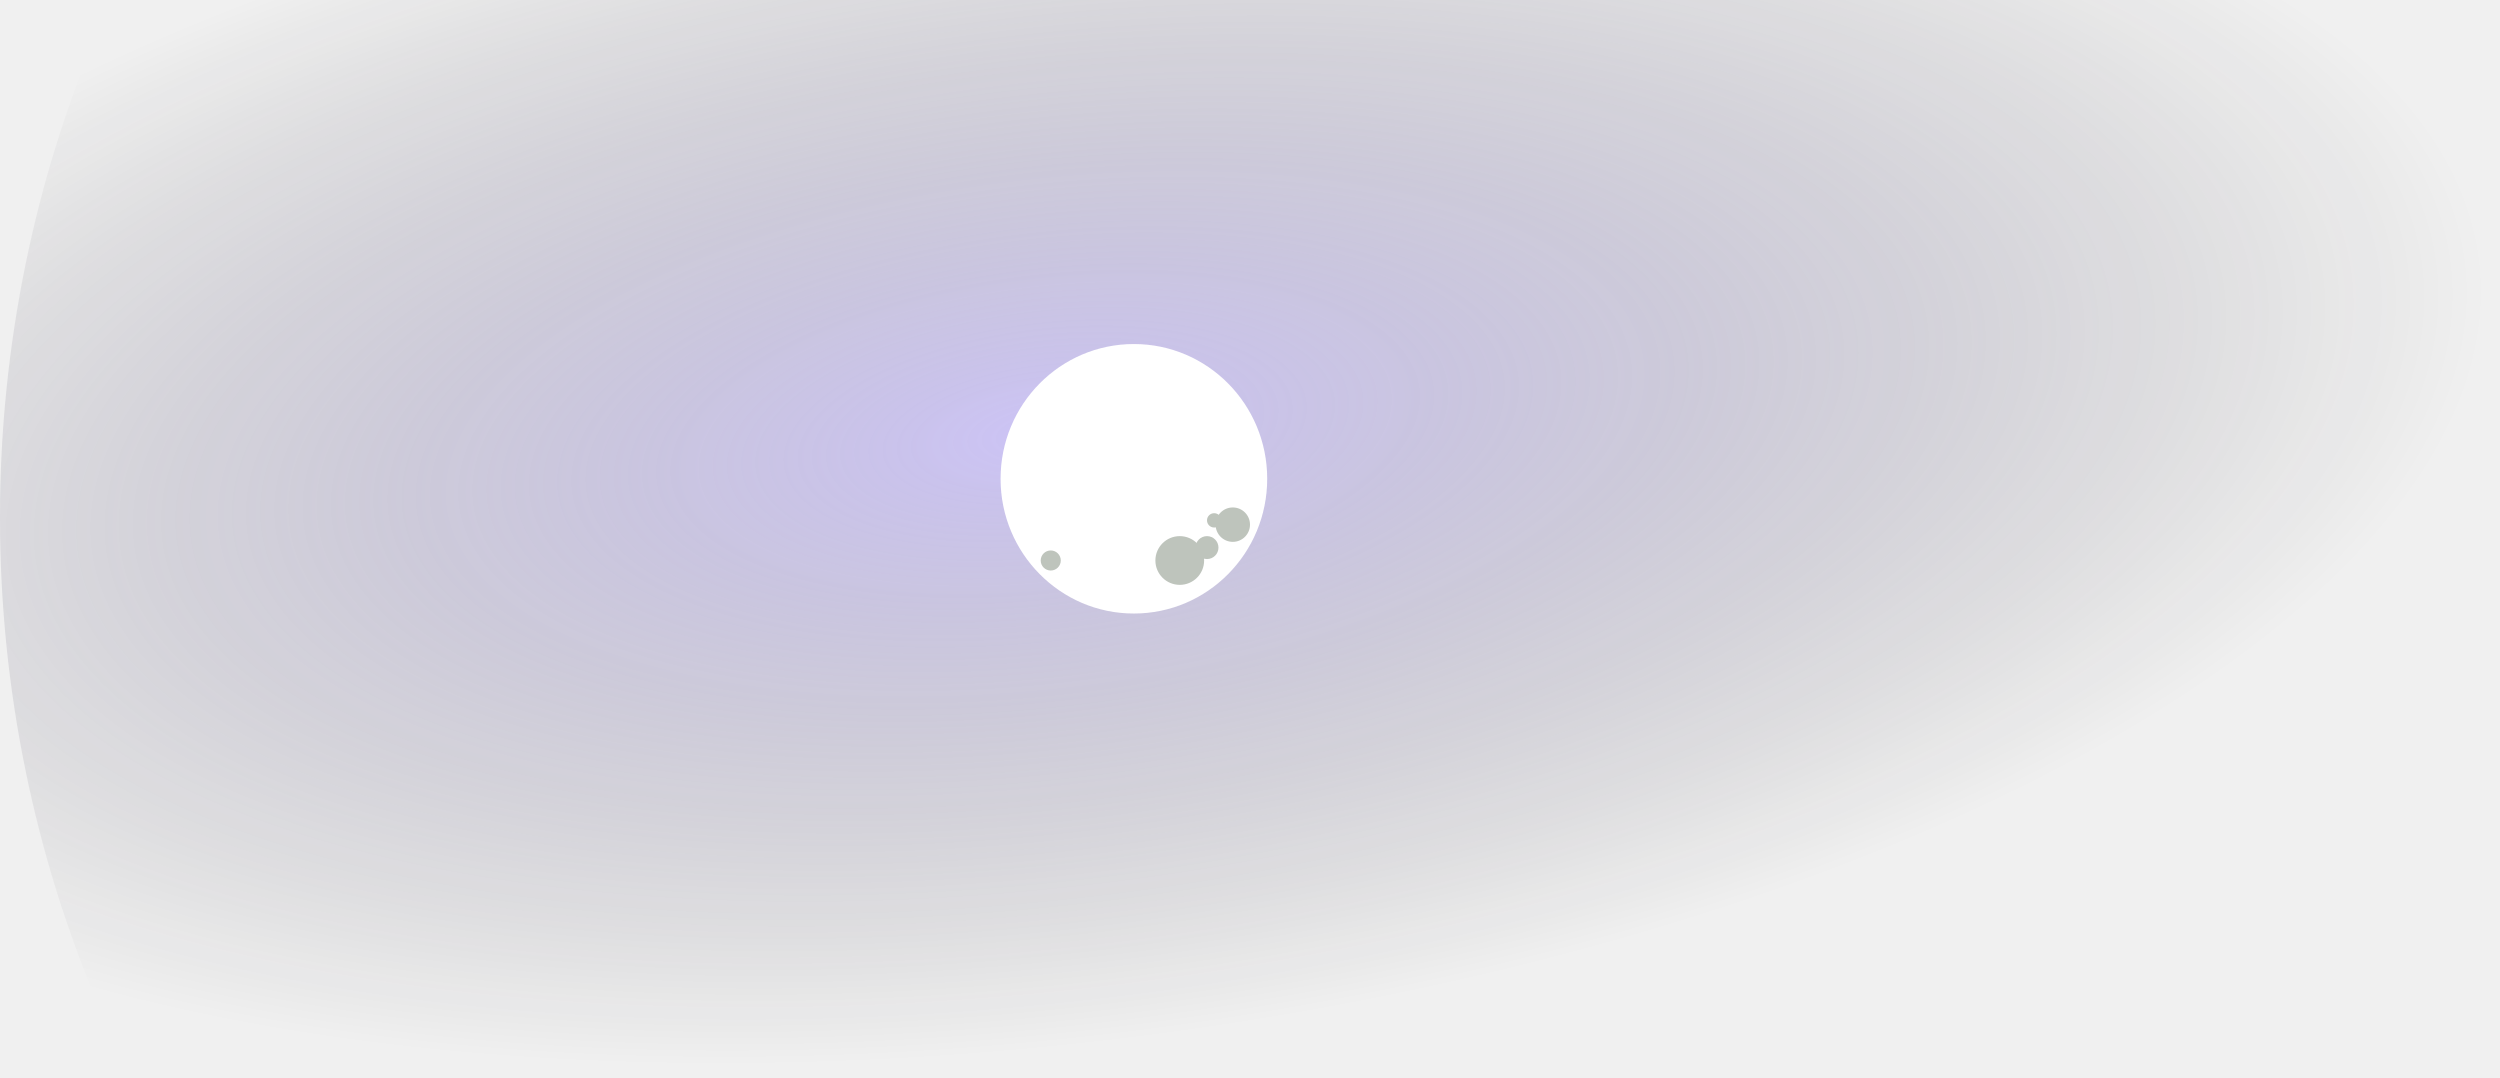
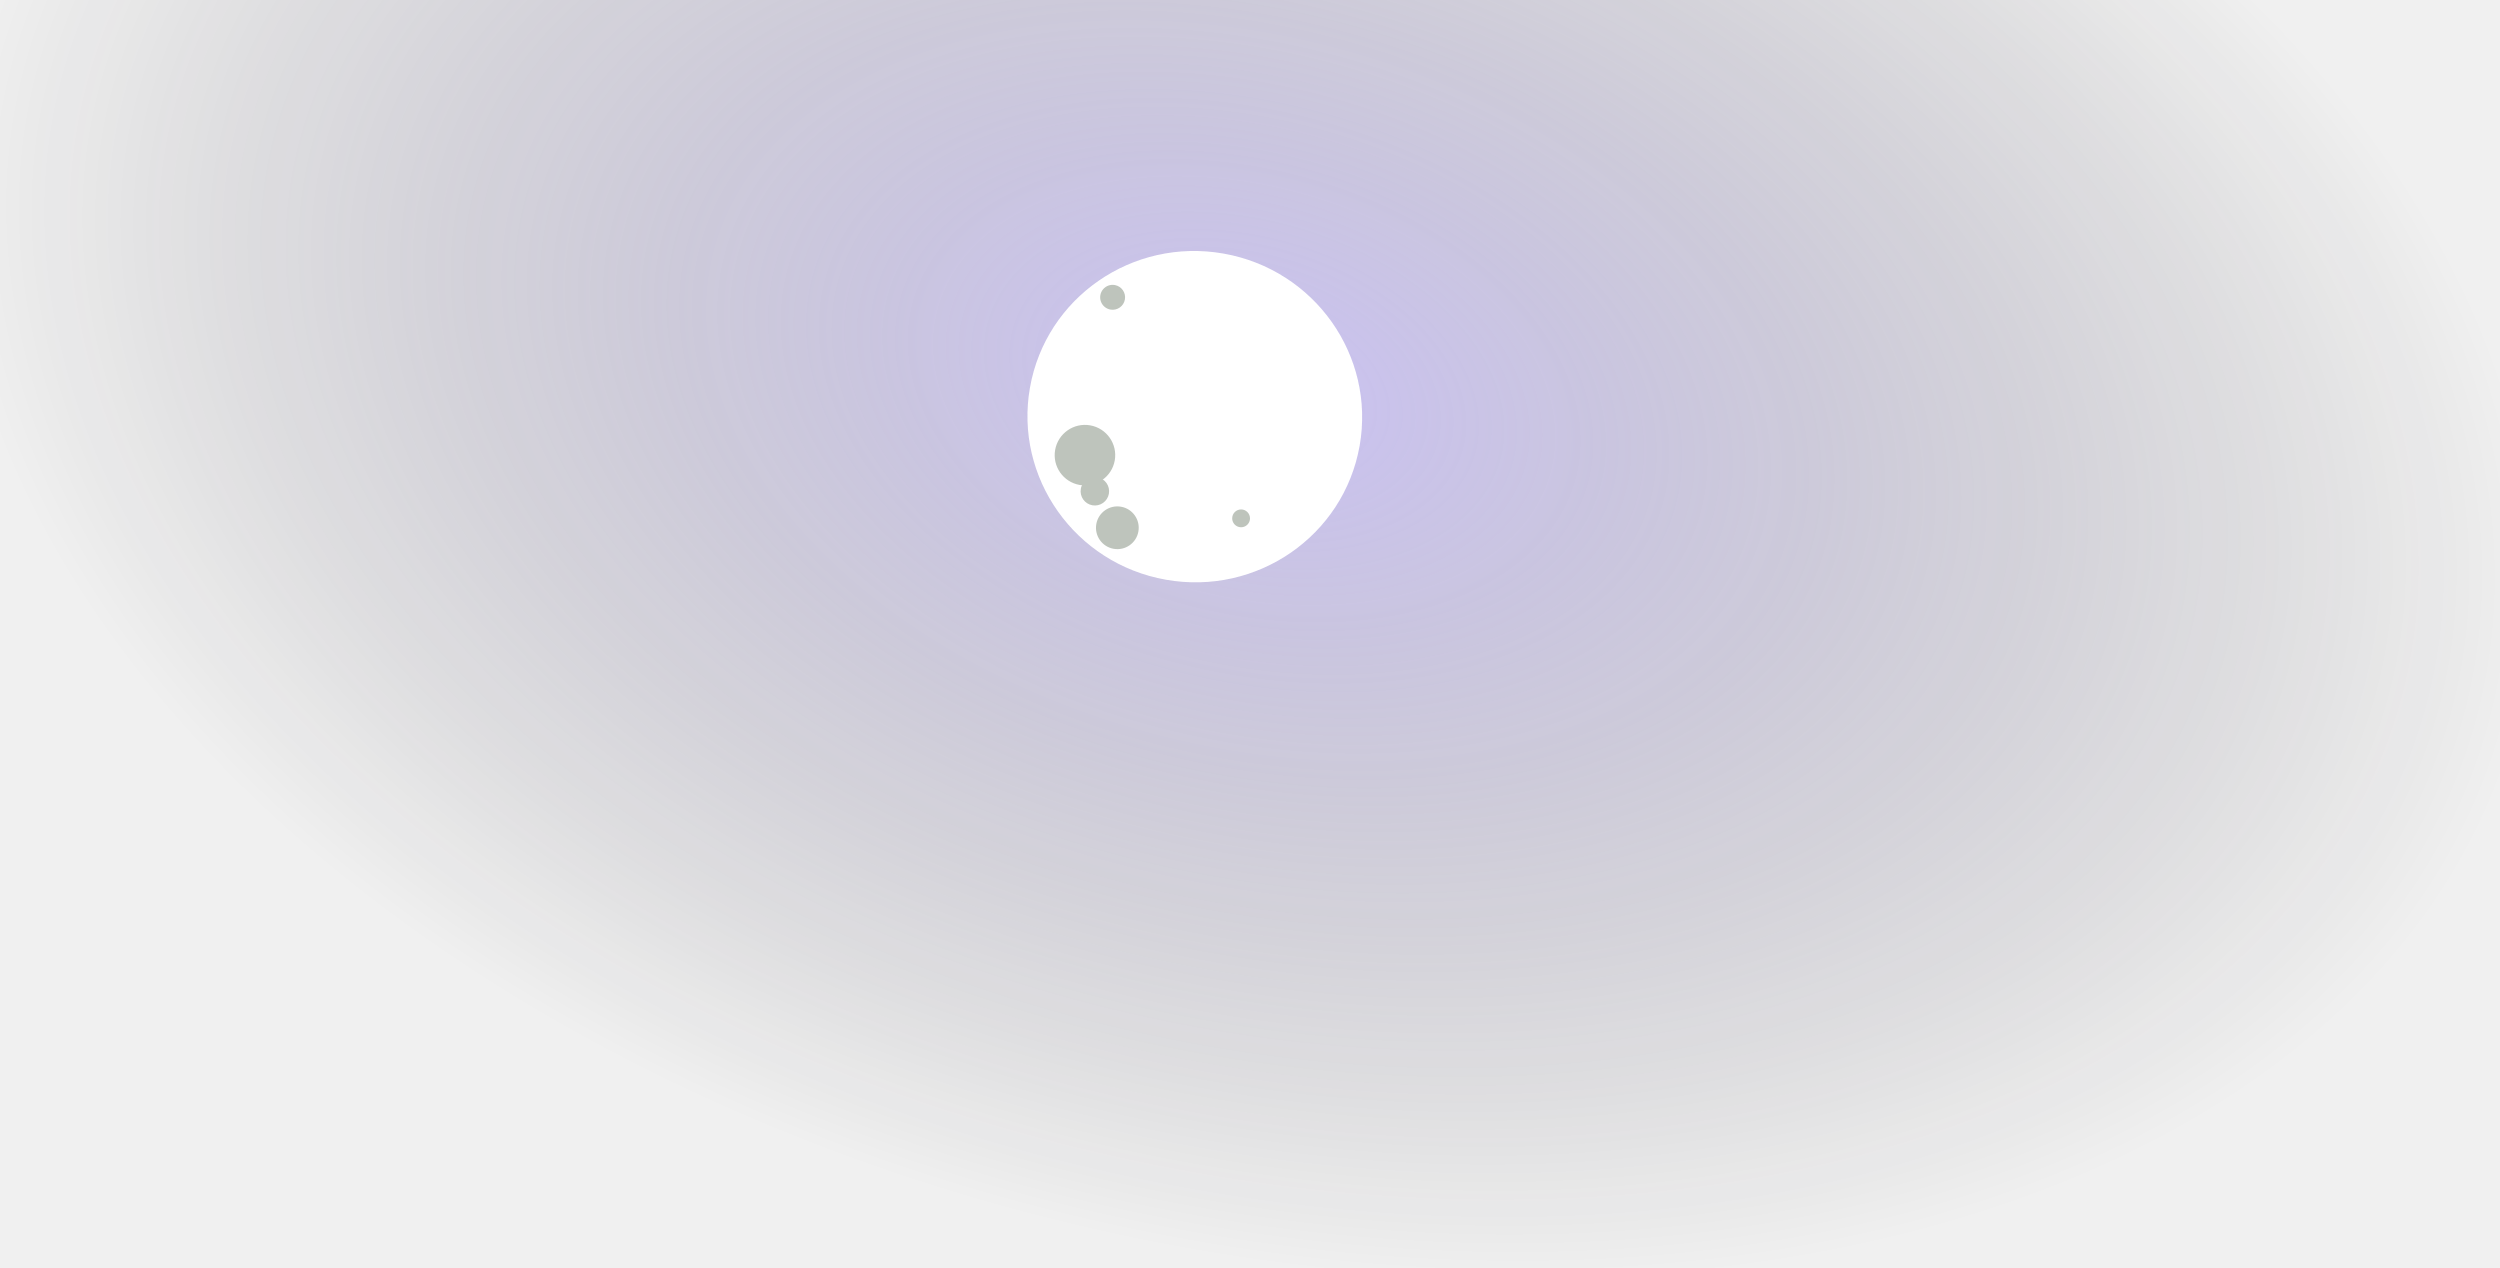
- <svg xmlns="http://www.w3.org/2000/svg" xmlns:xlink="http://www.w3.org/1999/xlink" width="872px" height="376px" viewBox="0 0 872 376" version="1.1">
-   <defs>
-     <rect id="path-1" x="0" y="0" width="1029" height="536" />
-     <radialGradient cx="41.245%" cy="46.854%" fx="41.245%" fy="46.854%" r="24.452%" gradientTransform="translate(0.412448,0.468541),rotate(-97.64865),scale(1,2.433311),translate(-0.412448,-0.468541)" id="radialGradient-3">
-       <stop stop-color="#9680FF" offset="0%" />
-       <stop stop-color="#000000" stop-opacity="0" offset="100%" />
-     </radialGradient>
-   </defs>
-   <g id="Page-1" stroke="none" stroke-width="1" fill="none" fill-rule="evenodd">
-     <g id="1-HOMEPAGE" transform="translate(-1404, 0)">
-       <g id="LUNE" transform="translate(1294, 0)">
-         <mask id="mask-2" fill="white">
-           <use xlink:href="#path-1" />
-         </mask>
-         <g id="Mask" />
-         <g mask="url(#mask-2)">
-           <g transform="translate(110, -257)">
-             <g>
-               <circle id="Oval" fill-opacity="0.4" fill="url(#radialGradient-3)" cx="437.5" cy="437.5" r="437.5" />
-               <g id="lune" transform="translate(349, 377)">
-                 <path d="M93,47 C93,72.957 72.181,94 46.5,94 C20.819,94 0,72.957 0,47 C0,21.043 20.819,0 46.5,0 C72.181,0 93,21.043 93,47" id="Fill-10" fill="#FFFFFF" />
-                 <path d="M71,75.502 C71,80.195 67.195,84 62.502,84 C57.808,84 54,80.195 54,75.502 C54,70.808 57.808,67 62.502,67 C67.195,67 71,70.808 71,75.502" id="Fill-12" fill="#BEC4BC" />
-                 <path d="M76,70.998 C76,73.208 74.208,75 71.998,75 C69.792,75 68,73.208 68,70.998 C68,68.792 69.792,67 71.998,67 C74.208,67 76,68.792 76,70.998" id="Fill-14" fill="#BEC4BC" />
-                 <path d="M87,63 C87,66.313 84.313,69 81,69 C77.687,69 75,66.313 75,63 C75,59.683 77.687,57 81,57 C84.313,57 87,59.683 87,63" id="Fill-16" fill="#BEC4BC" />
-                 <path d="M21,75.5 C21,77.433 19.436,79 17.5,79 C15.567,79 14,77.433 14,75.5 C14,73.567 15.567,72 17.5,72 C19.436,72 21,73.567 21,75.5" id="Fill-18" fill="#BEC4BC" />
-                 <path d="M77,61.5 C77,62.881 75.881,64 74.5,64 C73.119,64 72,62.881 72,61.5 C72,60.119 73.119,59 74.5,59 C75.881,59 77,60.119 77,61.5" id="Fill-20" fill="#BEC4BC" />
-               </g>
-             </g>
-           </g>
-         </g>
+ <svg xmlns="http://www.w3.org/2000/svg" height="356" viewBox="0 0 702 356" width="702">
+   <radialGradient id="a" cx="46.946%" cy="47.846%" gradientTransform="matrix(.24409 -.96975 1.4735 .37088 -.35 .756)" r="26.871%">
+     <stop offset="0" stop-color="#9680ff" />
+     <stop offset="1" stop-opacity="0" />
+   </radialGradient>
+   <mask id="b" fill="#fff">
+     <path d="m0 0h1029v536h-1029z" fill="#fff" fill-rule="evenodd" />
+   </mask>
+   <g fill="none" fill-rule="evenodd" mask="url(#b)" transform="translate(-160)">
+     <g transform="translate(100 -307)">
+       <circle cx="437.5" cy="437.5" fill="url(#a)" fill-opacity=".4" r="437.5" />
+       <path d="m387.425 469.794c-25.563-4.508-42.67-28.665-38.211-53.955 4.46-25.291 28.798-42.14 54.36-37.633 25.564 4.508 42.671 28.665 38.212 53.955-4.46 25.291-28.798 42.14-54.36 37.633" fill="#fff" />
+       <g fill="#bec4bc">
+         <path d="m363.177 443.179a8.498 8.498 0 0 1 -6.894-9.845c.815-4.623 5.224-7.712 9.846-6.897a8.504 8.504 0 0 1 6.896 9.849c-.815 4.622-5.226 7.708-9.848 6.893" />
+         <path d="m366.744 448.885a4.002 4.002 0 0 1 -3.246-4.636 4 4 0 1 1 3.246 4.636m5.966 12.221a6 6 0 1 1 2.085-11.818 6 6 0 0 1 -2.085 11.818m-.849-67.168a3.5 3.5 0 1 1 1.216-6.893 3.5 3.5 0 0 1 -1.216 6.893m39.139 58.562a2.5 2.5 0 1 1 -4.999.001 2.5 2.5 0 0 1 4.999-.001" />
      </g>
    </g>
  </g>
</svg>
